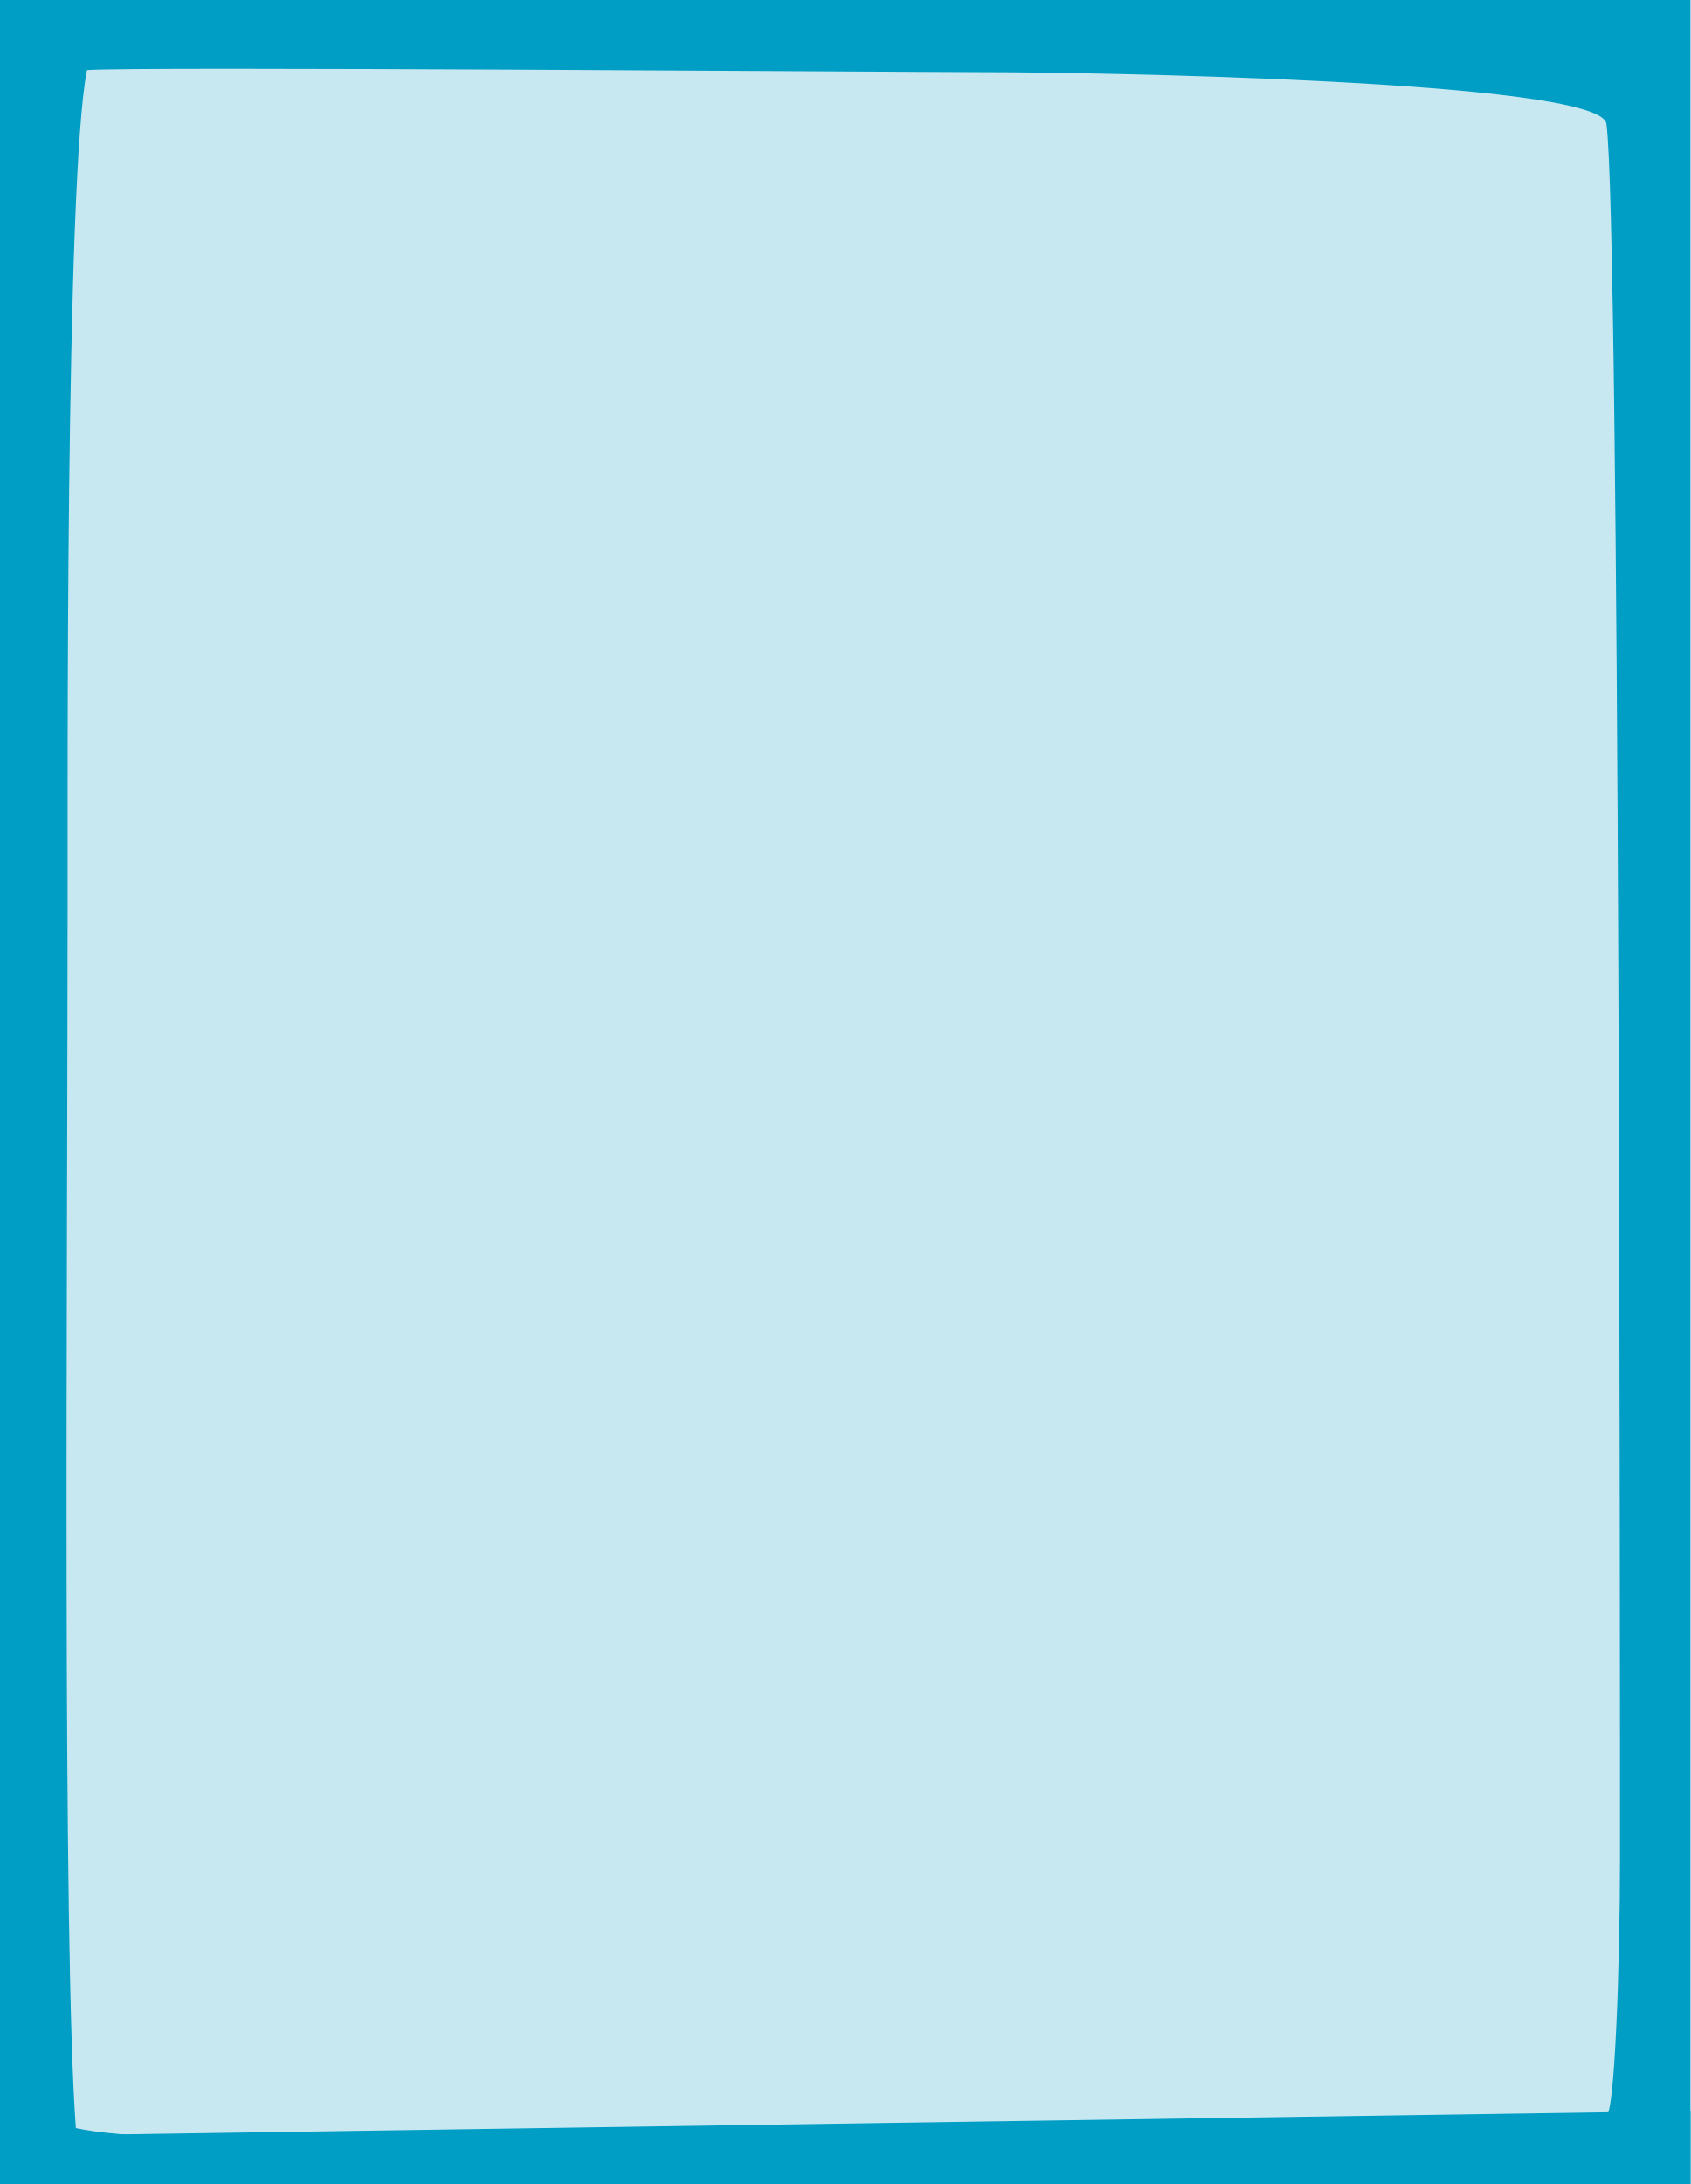
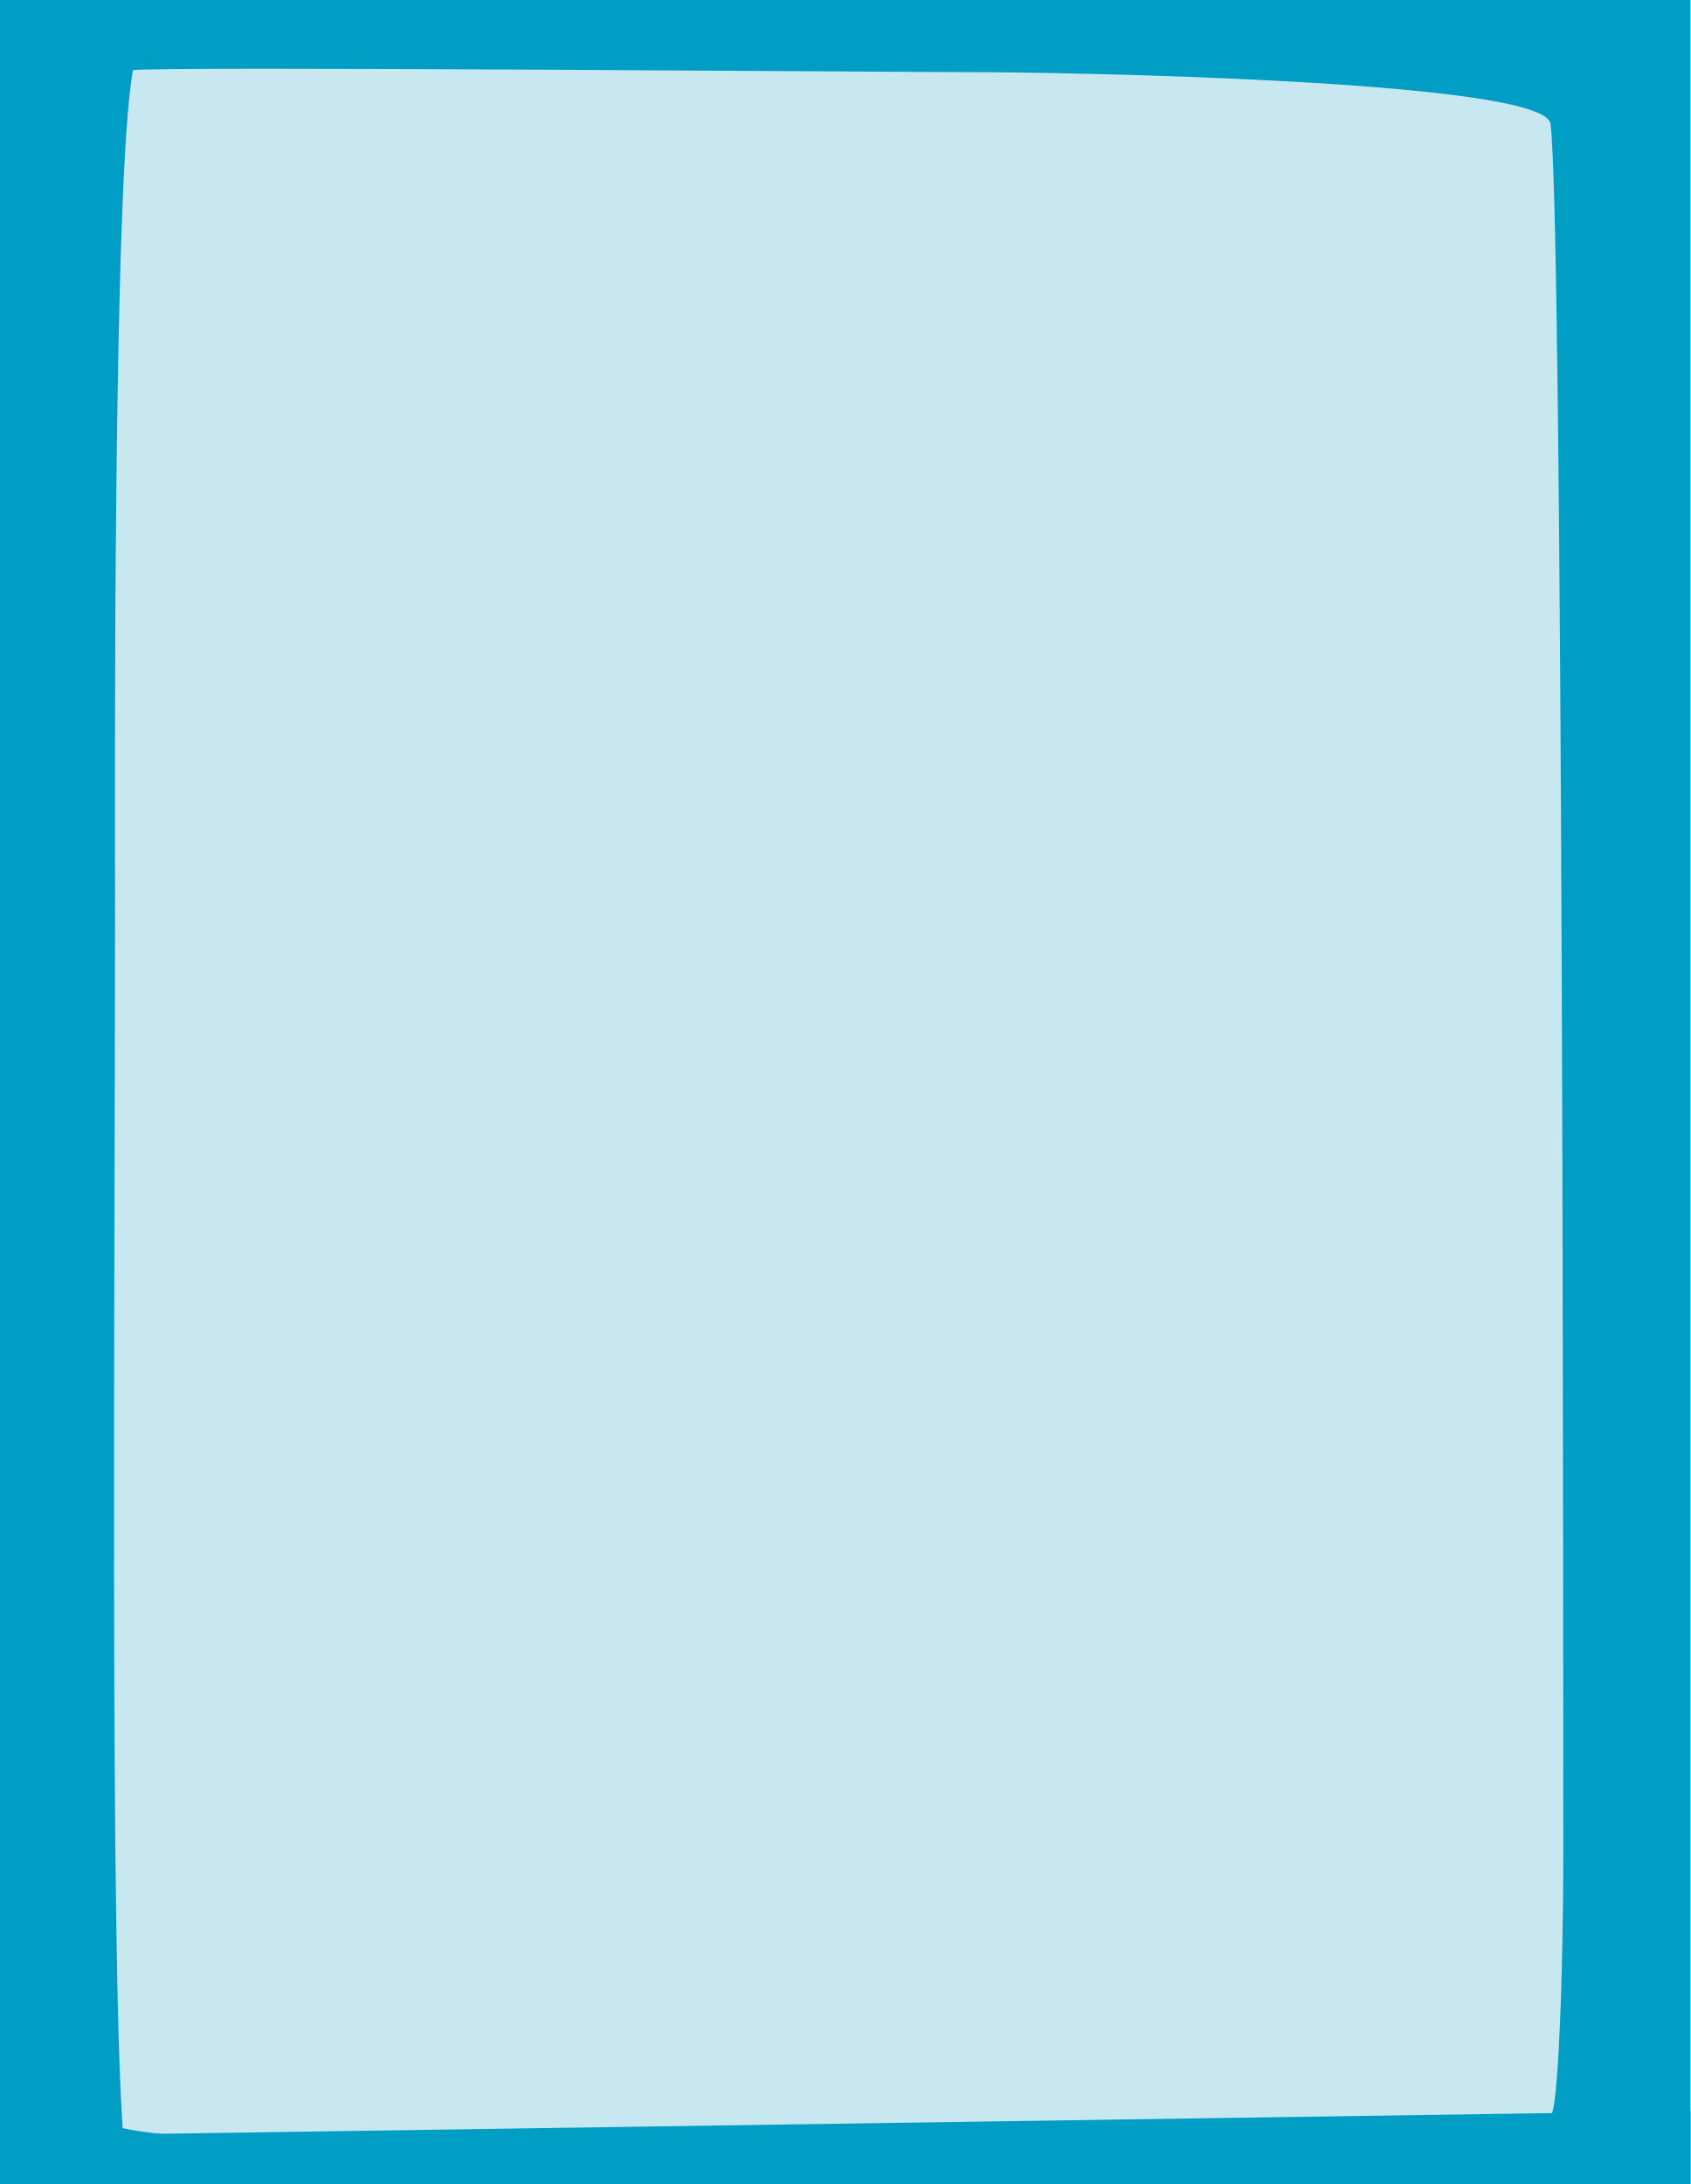
<svg xmlns="http://www.w3.org/2000/svg" xmlns:xlink="http://www.w3.org/1999/xlink" version="1.1" id="Capa_1" x="0px" y="0px" viewBox="0 0 820 1059.2" style="enable-background:new 0 0 820 1059.2;" xml:space="preserve">
  <style type="text/css">
	.st0{fill:#009DC5;}
- 	.st1{clip-path:url(#SVGID_00000103244631051201375690000016968070941008628891_);fill:#C7E8F0;}
+ 	.st1{clip-path:url(#SVGID_00000000900844114927681050000018055242159395503240_);fill:#C7E8F0;}
</style>
-   <rect y="0" class="st0" width="820" height="1059.2" />
+   <rect class="st0" width="820" height="1059.2" />
  <g>
    <g>
      <g>
        <g>
          <g>
            <g>
-               <defs>
-                 <rect id="SVGID_1_" x="-13" y="0" width="820" height="1060" />
-               </defs>
-               <clipPath id="SVGID_00000153694022215107606690000017811834459277770409_">
-                 <use xlink:href="#SVGID_1_" style="overflow:visible;" />
-               </clipPath>
-               <path style="clip-path:url(#SVGID_00000153694022215107606690000017811834459277770409_);fill:#C7E8F0;" d="M42.2,34        c19.9-1.9,398.4,1,438.2,1s295.7,3.7,298.8,25c6.6,46.3,6.6,762.5,6.6,839.9c0,55.7-2.7,125.9-6.6,125.9s-660,24.8-742.4,6.3        c-6.6-89-4-419.4-4-591.8C32.9,386,31.6,86.4,42.2,34" />
+               <g>
+                 <defs>
+                   <rect id="SVGID_1_" x="13" width="765" height="1060" />
+                 </defs>
+                 <clipPath id="SVGID_00000139992955792328792410000000635760317833816966_">
+                   <use xlink:href="#SVGID_1_" style="overflow:visible;" />
+                 </clipPath>
+                 <path style="clip-path:url(#SVGID_00000139992955792328792410000000635760317833816966_);fill:#C7E8F0;" d="M64.5,34         c18.6-1.9,371.7,1,408.8,1s275.9,3.7,278.8,25c6.2,46.3,6.2,762.5,6.2,839.9c0,55.7-2.5,125.9-6.2,125.9         s-615.7,24.8-692.6,6.3c-6.2-89-3.7-419.4-3.7-591.8C55.8,386,54.6,86.4,64.5,34" />
+               </g>
            </g>
          </g>
        </g>
      </g>
    </g>
  </g>
  <polygon class="st0" points="0,1036 0,1060 820,1060 820,1023.8 " />
</svg>
